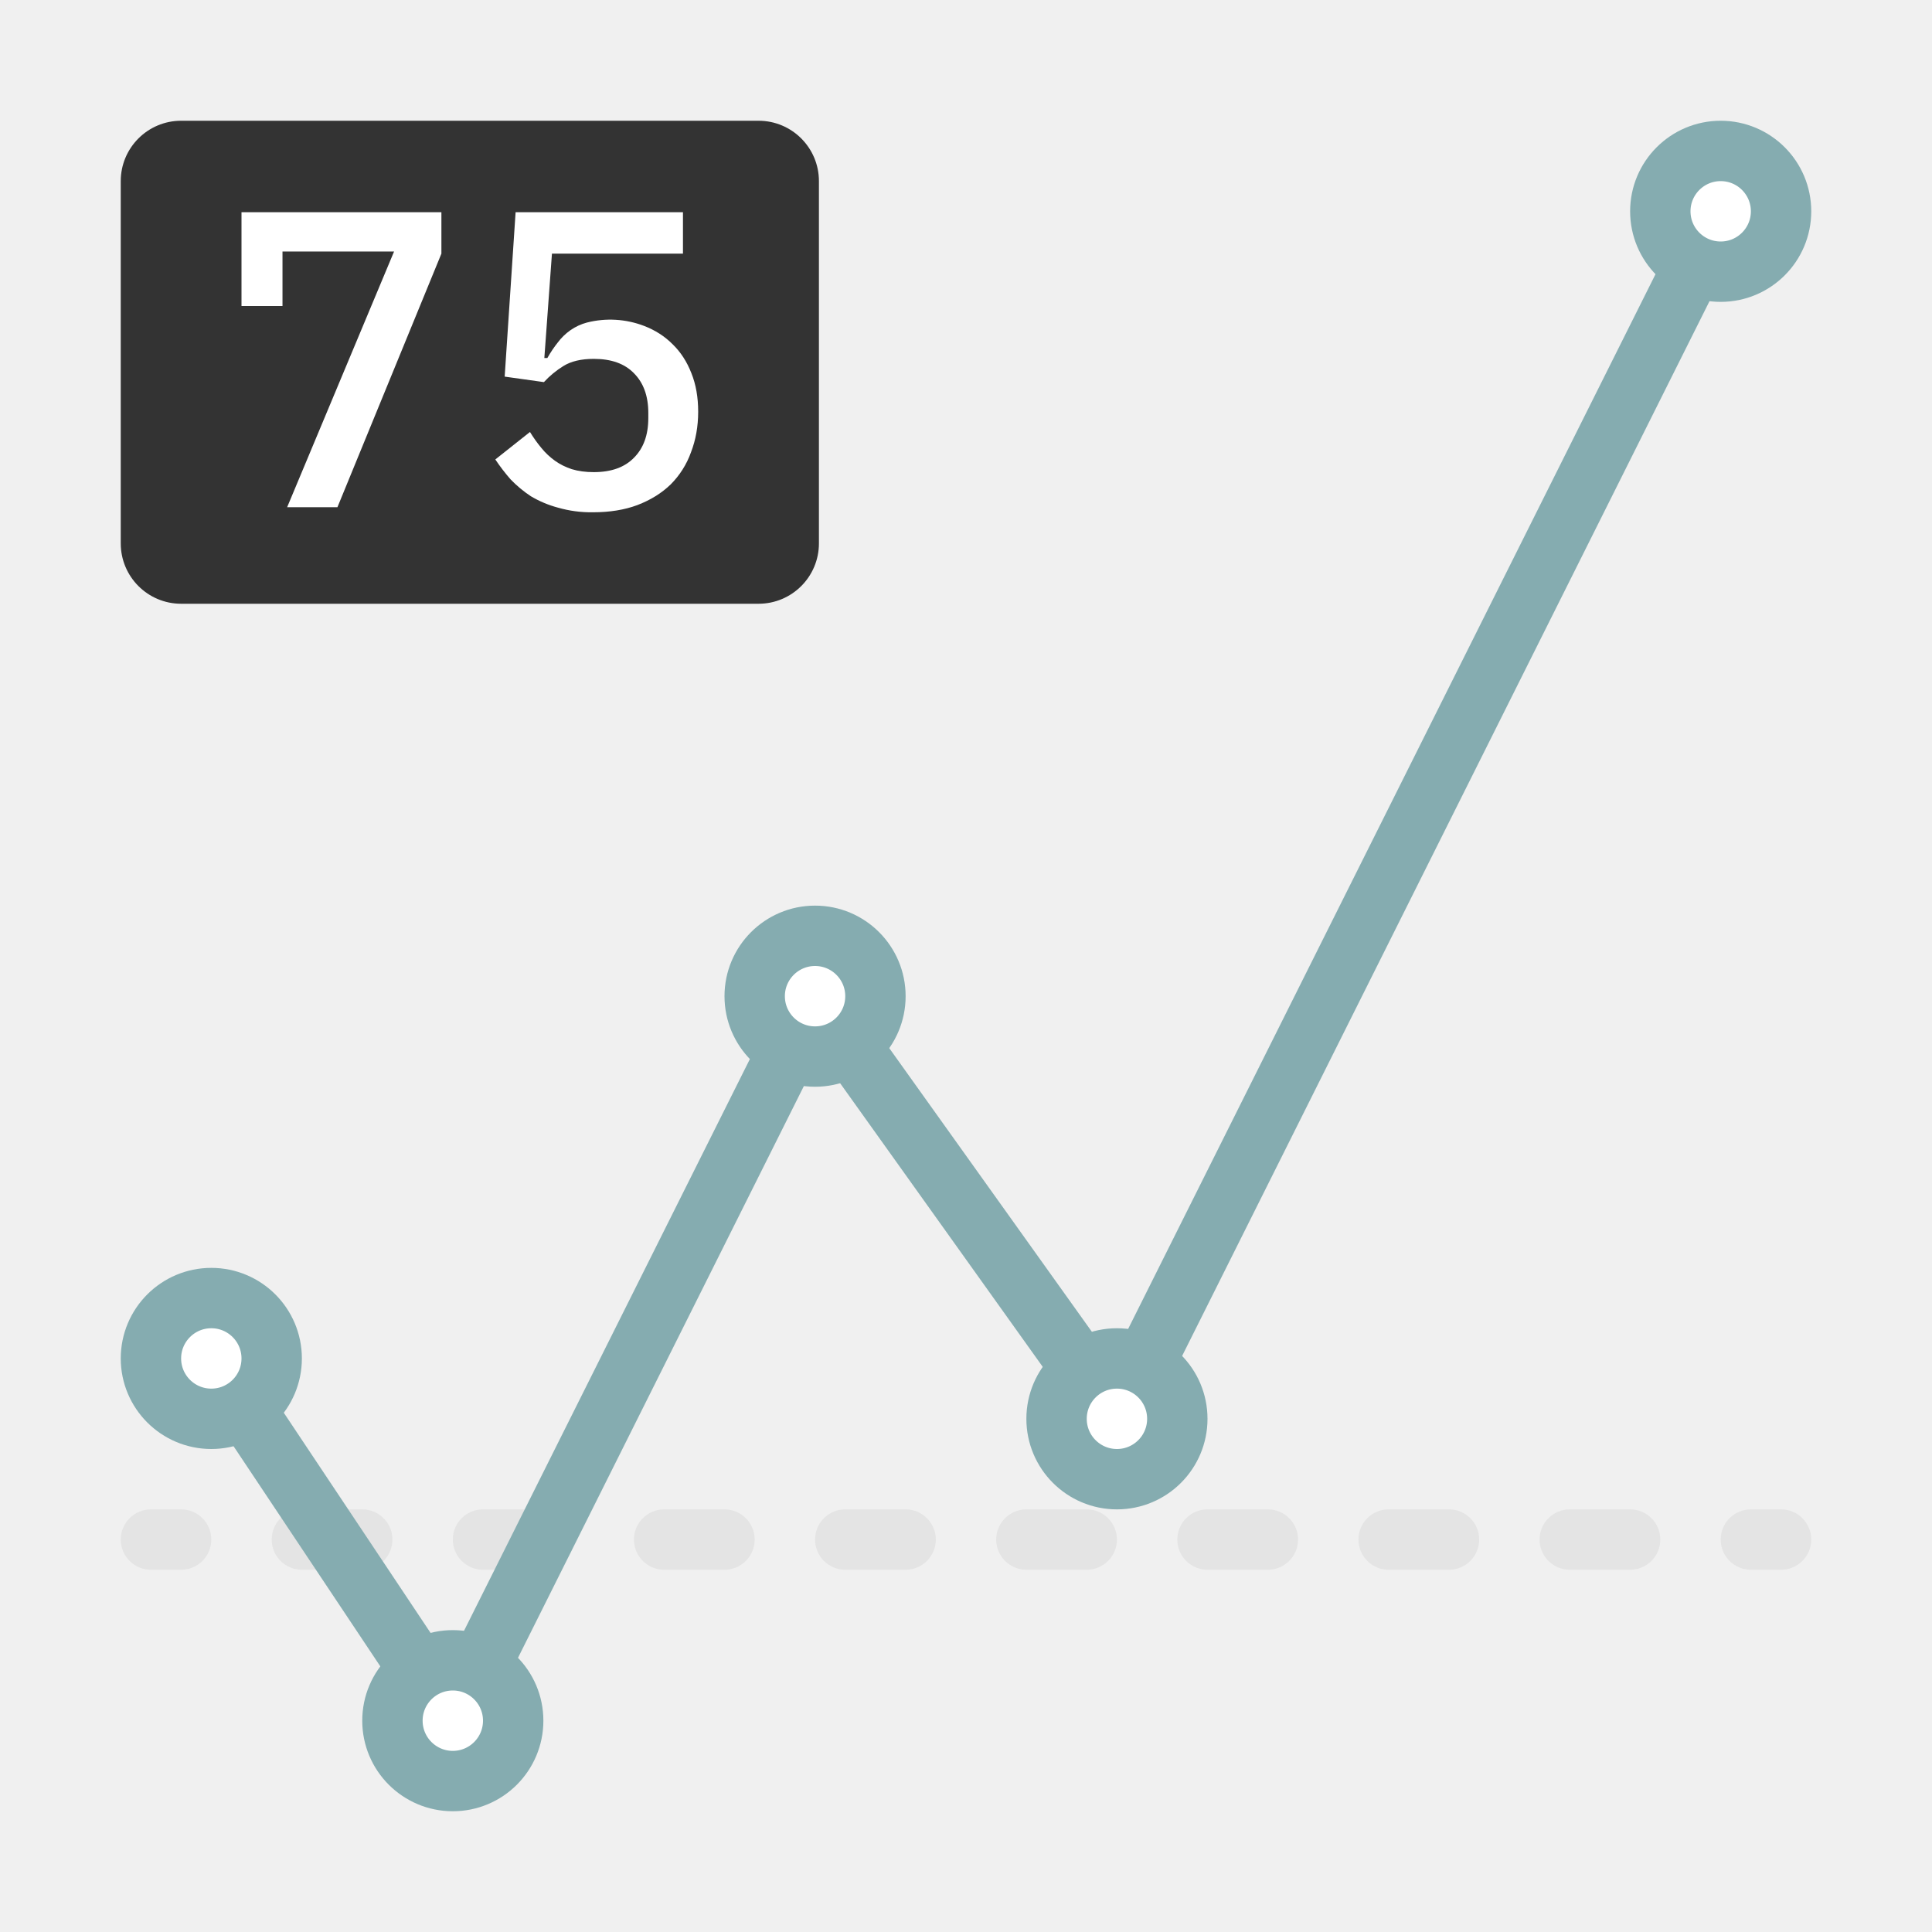
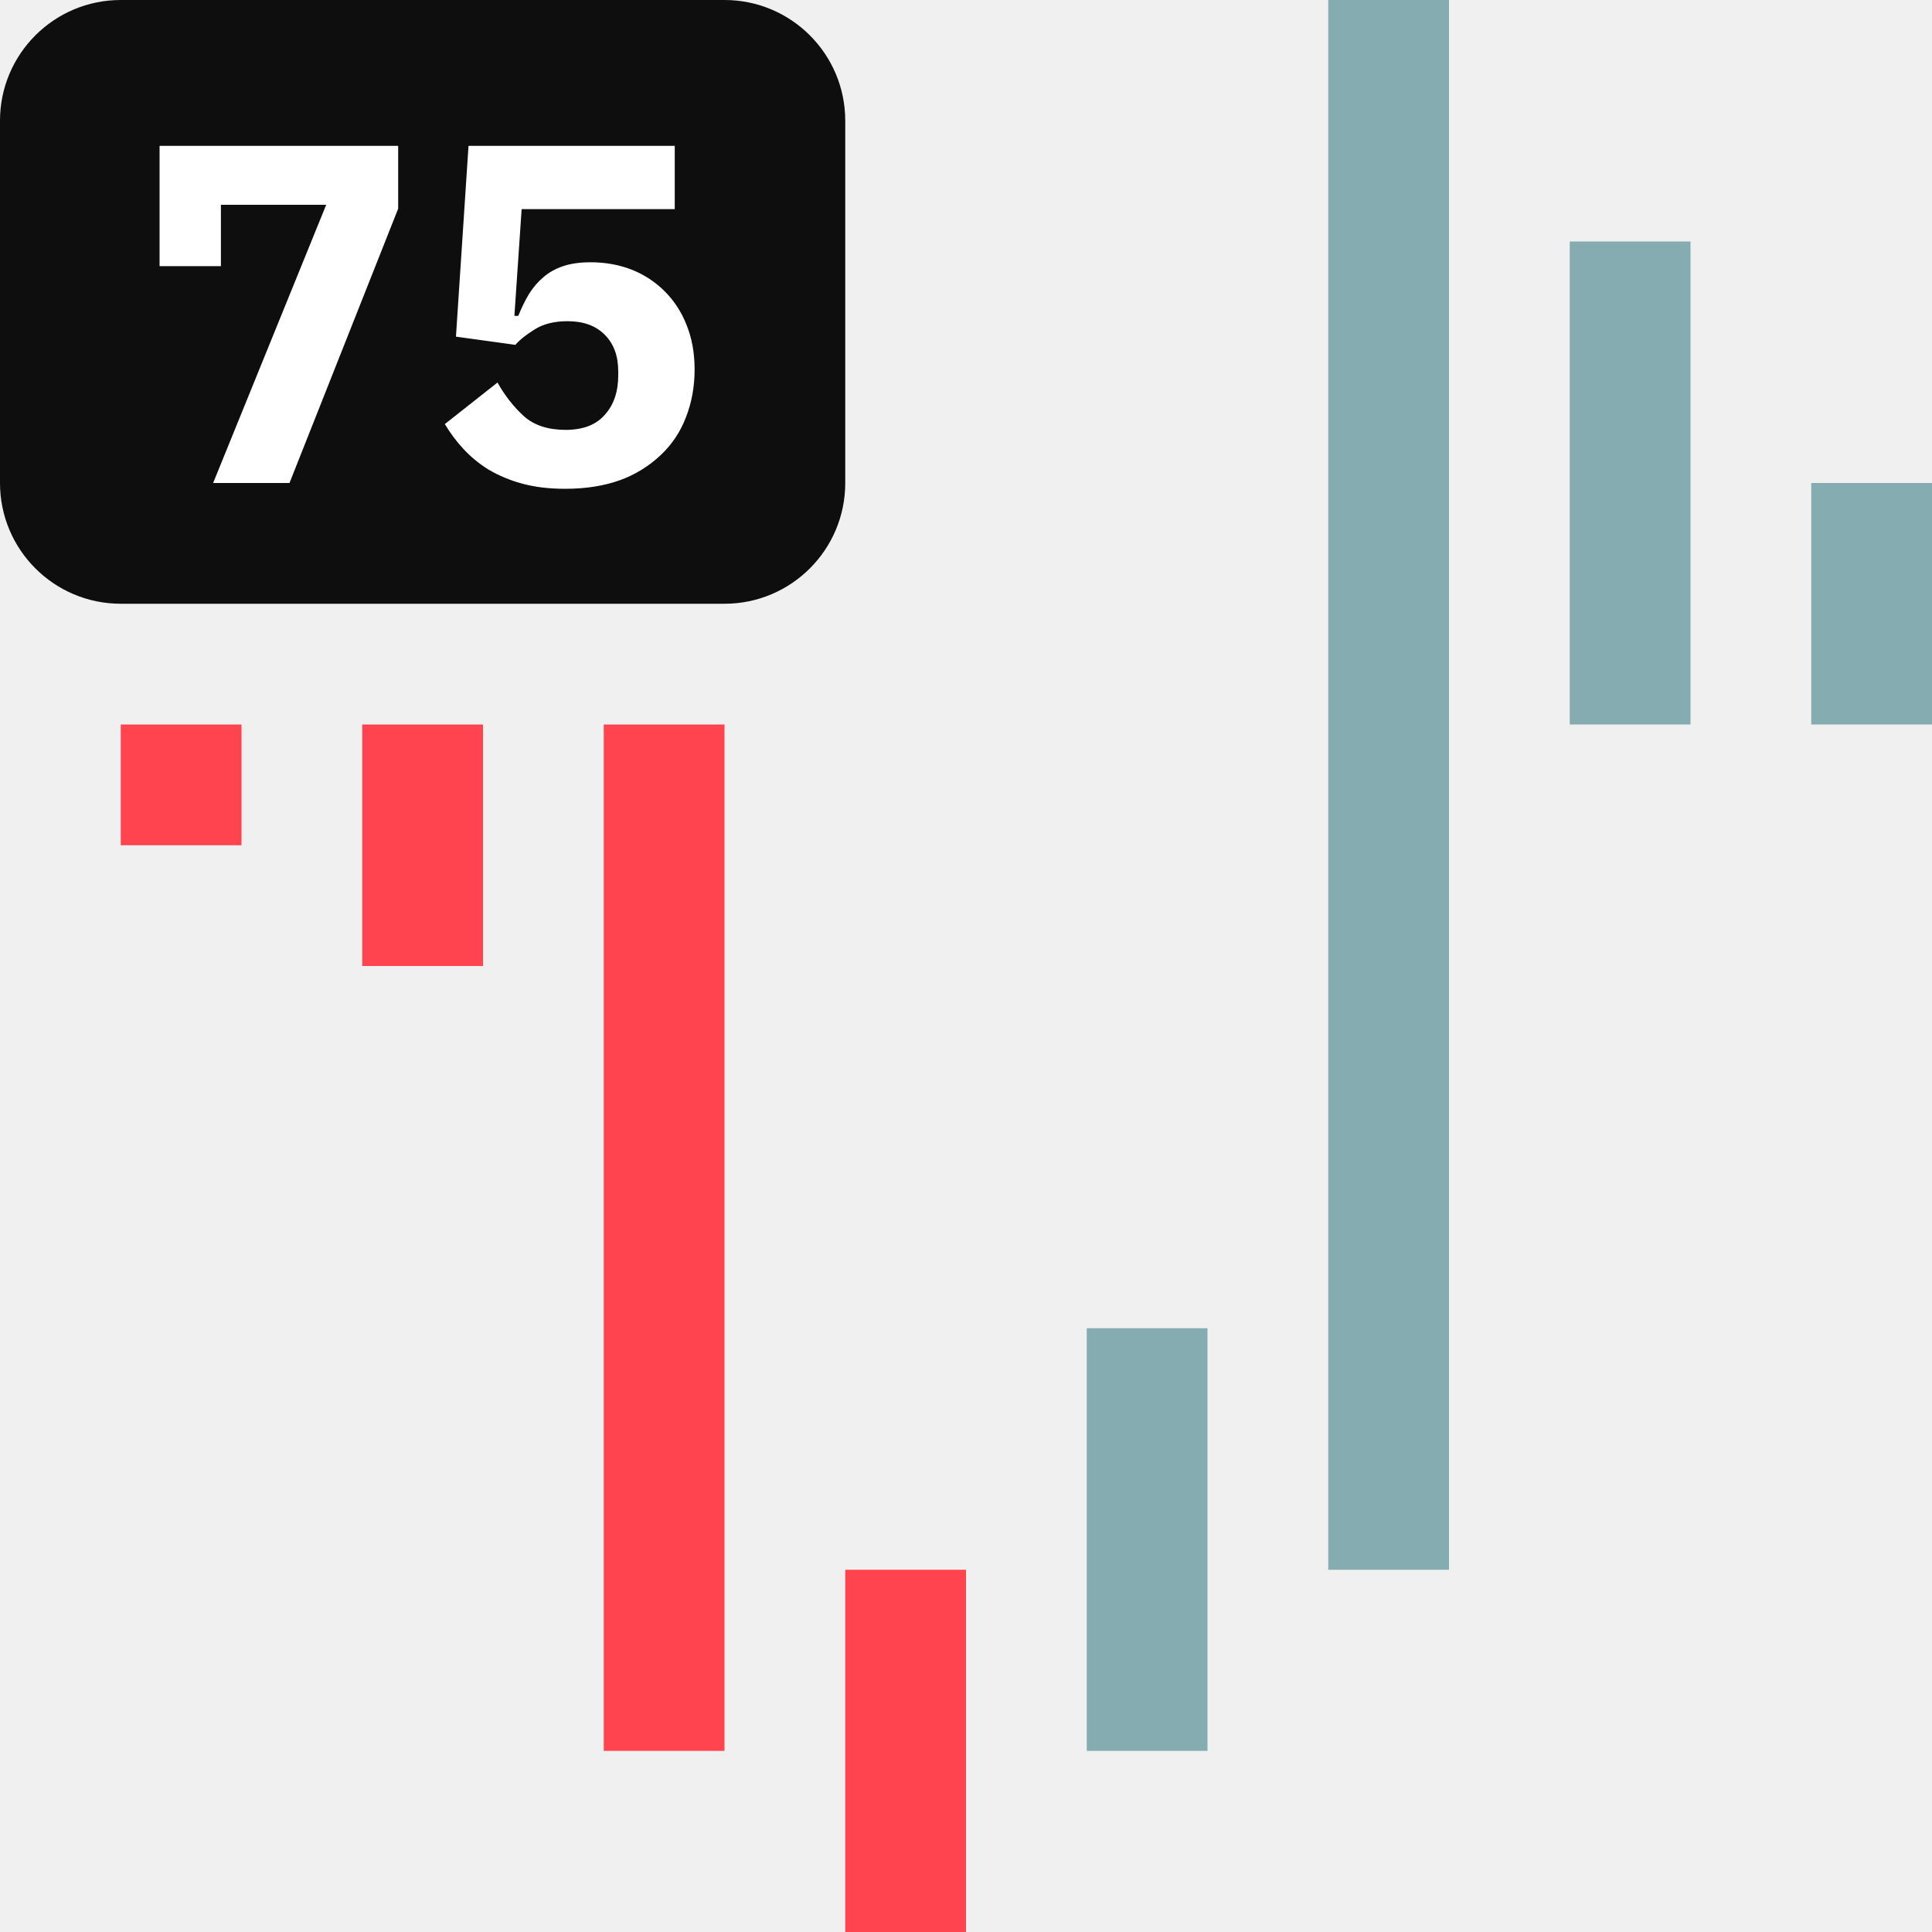
<svg xmlns="http://www.w3.org/2000/svg" width="32" height="32" fill="none">
-   <path d="M29.5 26H29a.5.5 0 0 1 0-1h.5a.5.5 0 0 1 0 1zM27 26h-1a.5.5 0 0 1 0-1h1a.5.5 0 0 1 0 1zm-3 0h-1a.5.5 0 0 1 0-1h1a.5.5 0 0 1 0 1zm-3 0h-1a.5.5 0 0 1 0-1h1a.5.5 0 0 1 0 1zm-3 0h-1a.5.5 0 0 1 0-1h1a.5.5 0 0 1 0 1zm-3 0h-1a.5.5 0 0 1 0-1h1a.5.5 0 0 1 0 1zm-3 0h-1a.5.5 0 0 1 0-1h1a.5.5 0 0 1 0 1zm-3 0H8a.5.5 0 0 1 0-1h1a.5.5 0 0 1 0 1zm-3 0H5a.5.5 0 0 1 0-1h1a.5.5 0 0 1 0 1zM3 26h-.5a.5.5 0 0 1 0-1H3a.5.5 0 0 1 0 1z" fill="#E4E4E4" />
-   <path d="m3.5 22.5 4 6 6-12 5 7 10-20" stroke="#85ACB0" stroke-linecap="round" stroke-linejoin="round" />
-   <path d="M4.5 22.5a1 1 0 1 1-2 0 1 1 0 0 1 2 0z" fill="#fff" stroke="#85ACB0" />
-   <circle cx="7.5" cy="28.5" r="1" fill="#fff" stroke="#85ACB0" />
-   <circle cx="13.5" cy="16.5" r="1" fill="#fff" stroke="#85ACB0" />
-   <path d="M19.5 23.5a1 1 0 1 1-2 0 1 1 0 0 1 2 0z" fill="#fff" stroke="#85ACB0" />
-   <circle cx="28.5" cy="3.5" r="1" fill="#fff" stroke="#85ACB0" />
-   <rect x="2" y="2" width="11.564" height="8" rx="1" fill="#333" />
-   <path d="m4.756 8.401 1.771-4.235H4.679v.903H4V3.515h3.311v.686l-1.722 4.2h-.833zM11.312 4.201h-2.17L9.016 5.93h.05c.055-.098.114-.184.174-.259.06-.08.13-.147.21-.203a.862.862 0 0 1 .273-.126 1.569 1.569 0 0 1 .945.056c.182.07.339.17.47.301.135.13.24.292.314.483.075.187.112.399.112.637 0 .243-.04.467-.119.672a1.437 1.437 0 0 1-.336.532c-.15.145-.333.259-.553.343-.214.08-.46.119-.735.119a1.99 1.99 0 0 1-.58-.077 1.772 1.772 0 0 1-.449-.189 1.982 1.982 0 0 1-.336-.28 3.243 3.243 0 0 1-.252-.329l.574-.455c.06.098.124.187.19.266.065.08.14.15.223.21.084.06.178.107.28.14.108.033.229.049.364.049.29 0 .511-.08.665-.238.159-.159.238-.378.238-.658V6.84c0-.28-.08-.5-.238-.658-.154-.159-.375-.238-.665-.238-.21 0-.378.04-.504.119a1.53 1.53 0 0 0-.322.266l-.65-.091.181-2.723h2.772v.686z" fill="#fff" />
+   <path fill-rule="evenodd" clip-rule="evenodd" d="M4 12v2H2v-2h2Zm4 0v4H6v-4h2Zm4 0v17h-2V12h2Zm4 14v6h-2v-6h2Z" fill="#FF444F" />
+   <path fill-rule="evenodd" clip-rule="evenodd" d="M20 22v7h-2v-7h2Zm4-22v26h-2V0h2Zm4 4v8h-2V4h2Zm4 4v4h-2V8h2Z" fill="#85ACB0" />
+   <path d="M0 2a2 2 0 0 1 2-2h10a2 2 0 0 1 2 2v6a2 2 0 0 1-2 2H2a2 2 0 0 1-2-2V2Z" fill="#0E0E0E" />
+   <path d="m3.53 8 1.873-4.608H3.659v1.016H2.643V2.416h3.952v1.04L4.795 8H3.53Zm7.645-4.536H8.64l-.12 1.768h.064c.054-.133.112-.253.176-.36.07-.112.15-.205.24-.28.091-.08.2-.141.328-.184.128-.043.28-.064.456-.064.24 0 .465.04.673.12a1.602 1.602 0 0 1 .912.912c.09.219.136.467.136.744 0 .283-.048.547-.144.792-.091.24-.23.448-.416.624a1.94 1.94 0 0 1-.673.416c-.266.096-.57.144-.912.144-.272 0-.512-.03-.72-.088a2.261 2.261 0 0 1-.552-.232 2.043 2.043 0 0 1-.416-.344 2.457 2.457 0 0 1-.304-.408l.872-.688c.123.219.27.405.44.56.171.15.4.224.688.224.288 0 .504-.083.648-.248.15-.165.224-.384.224-.656v-.064c0-.256-.074-.459-.224-.608-.149-.15-.354-.224-.616-.224-.218 0-.4.045-.544.136-.138.085-.245.17-.32.256l-.984-.136.208-3.16h3.416v1.048Z" fill="#fff" />
</svg>
